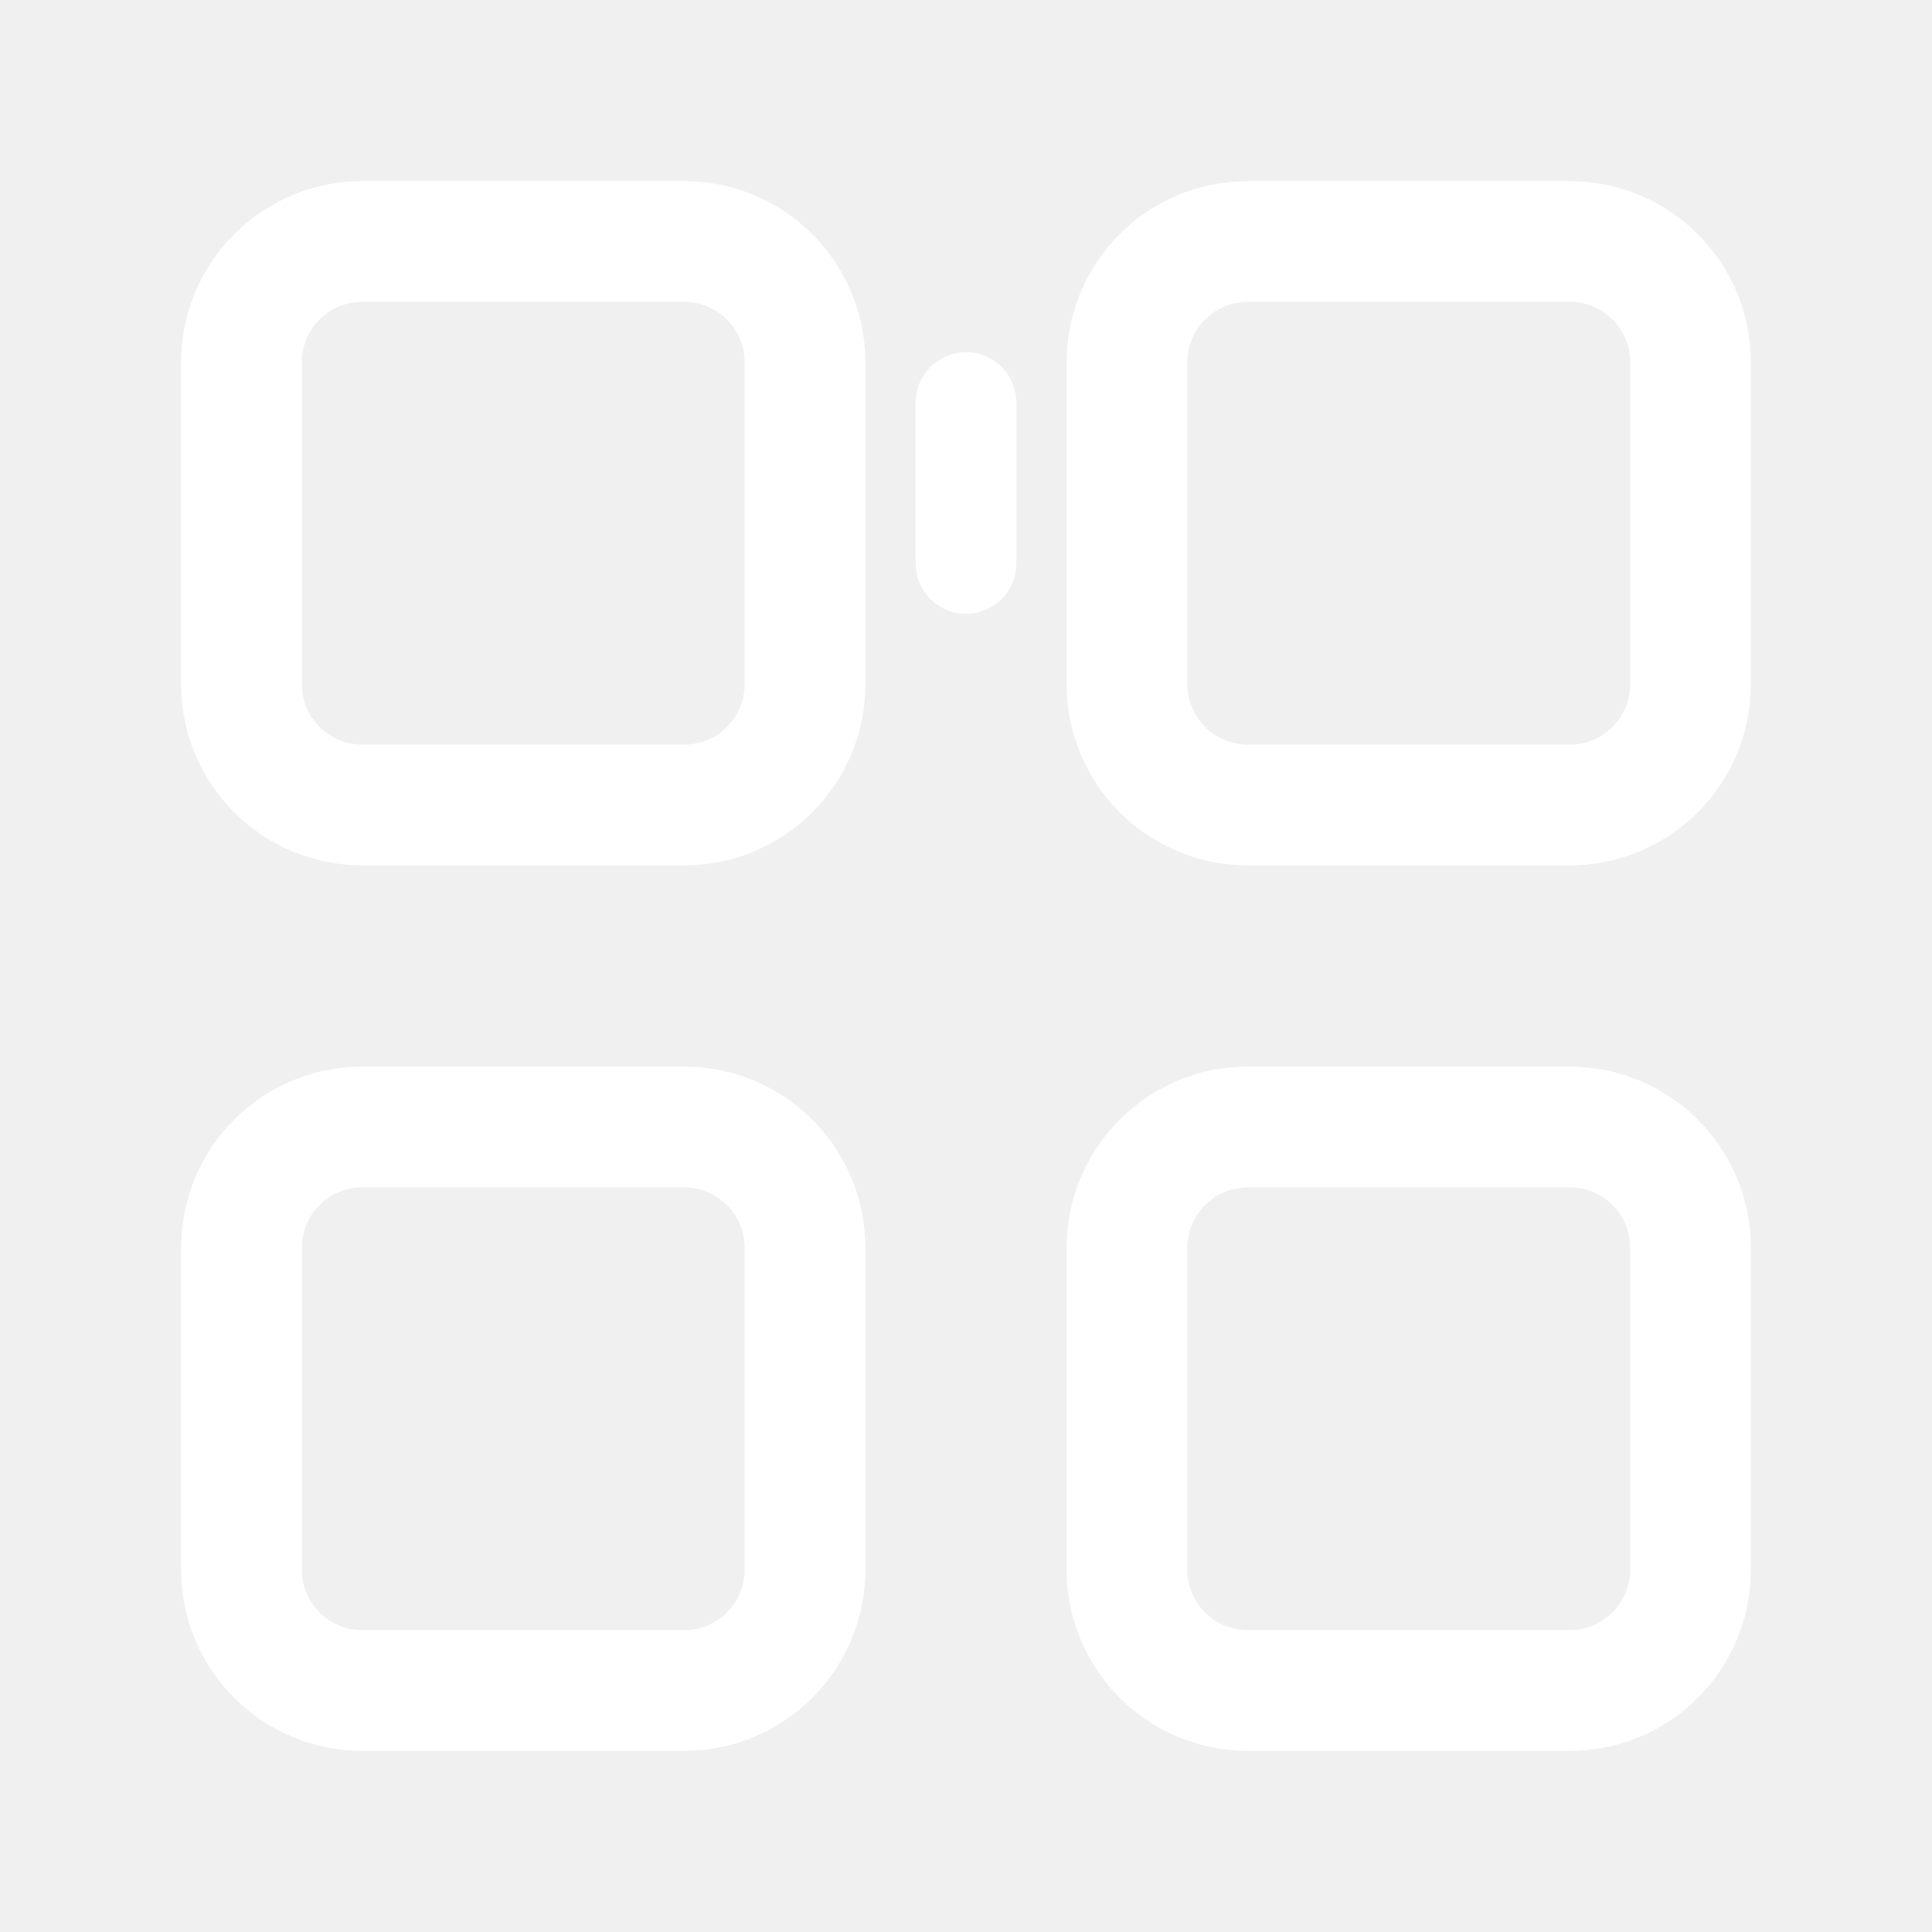
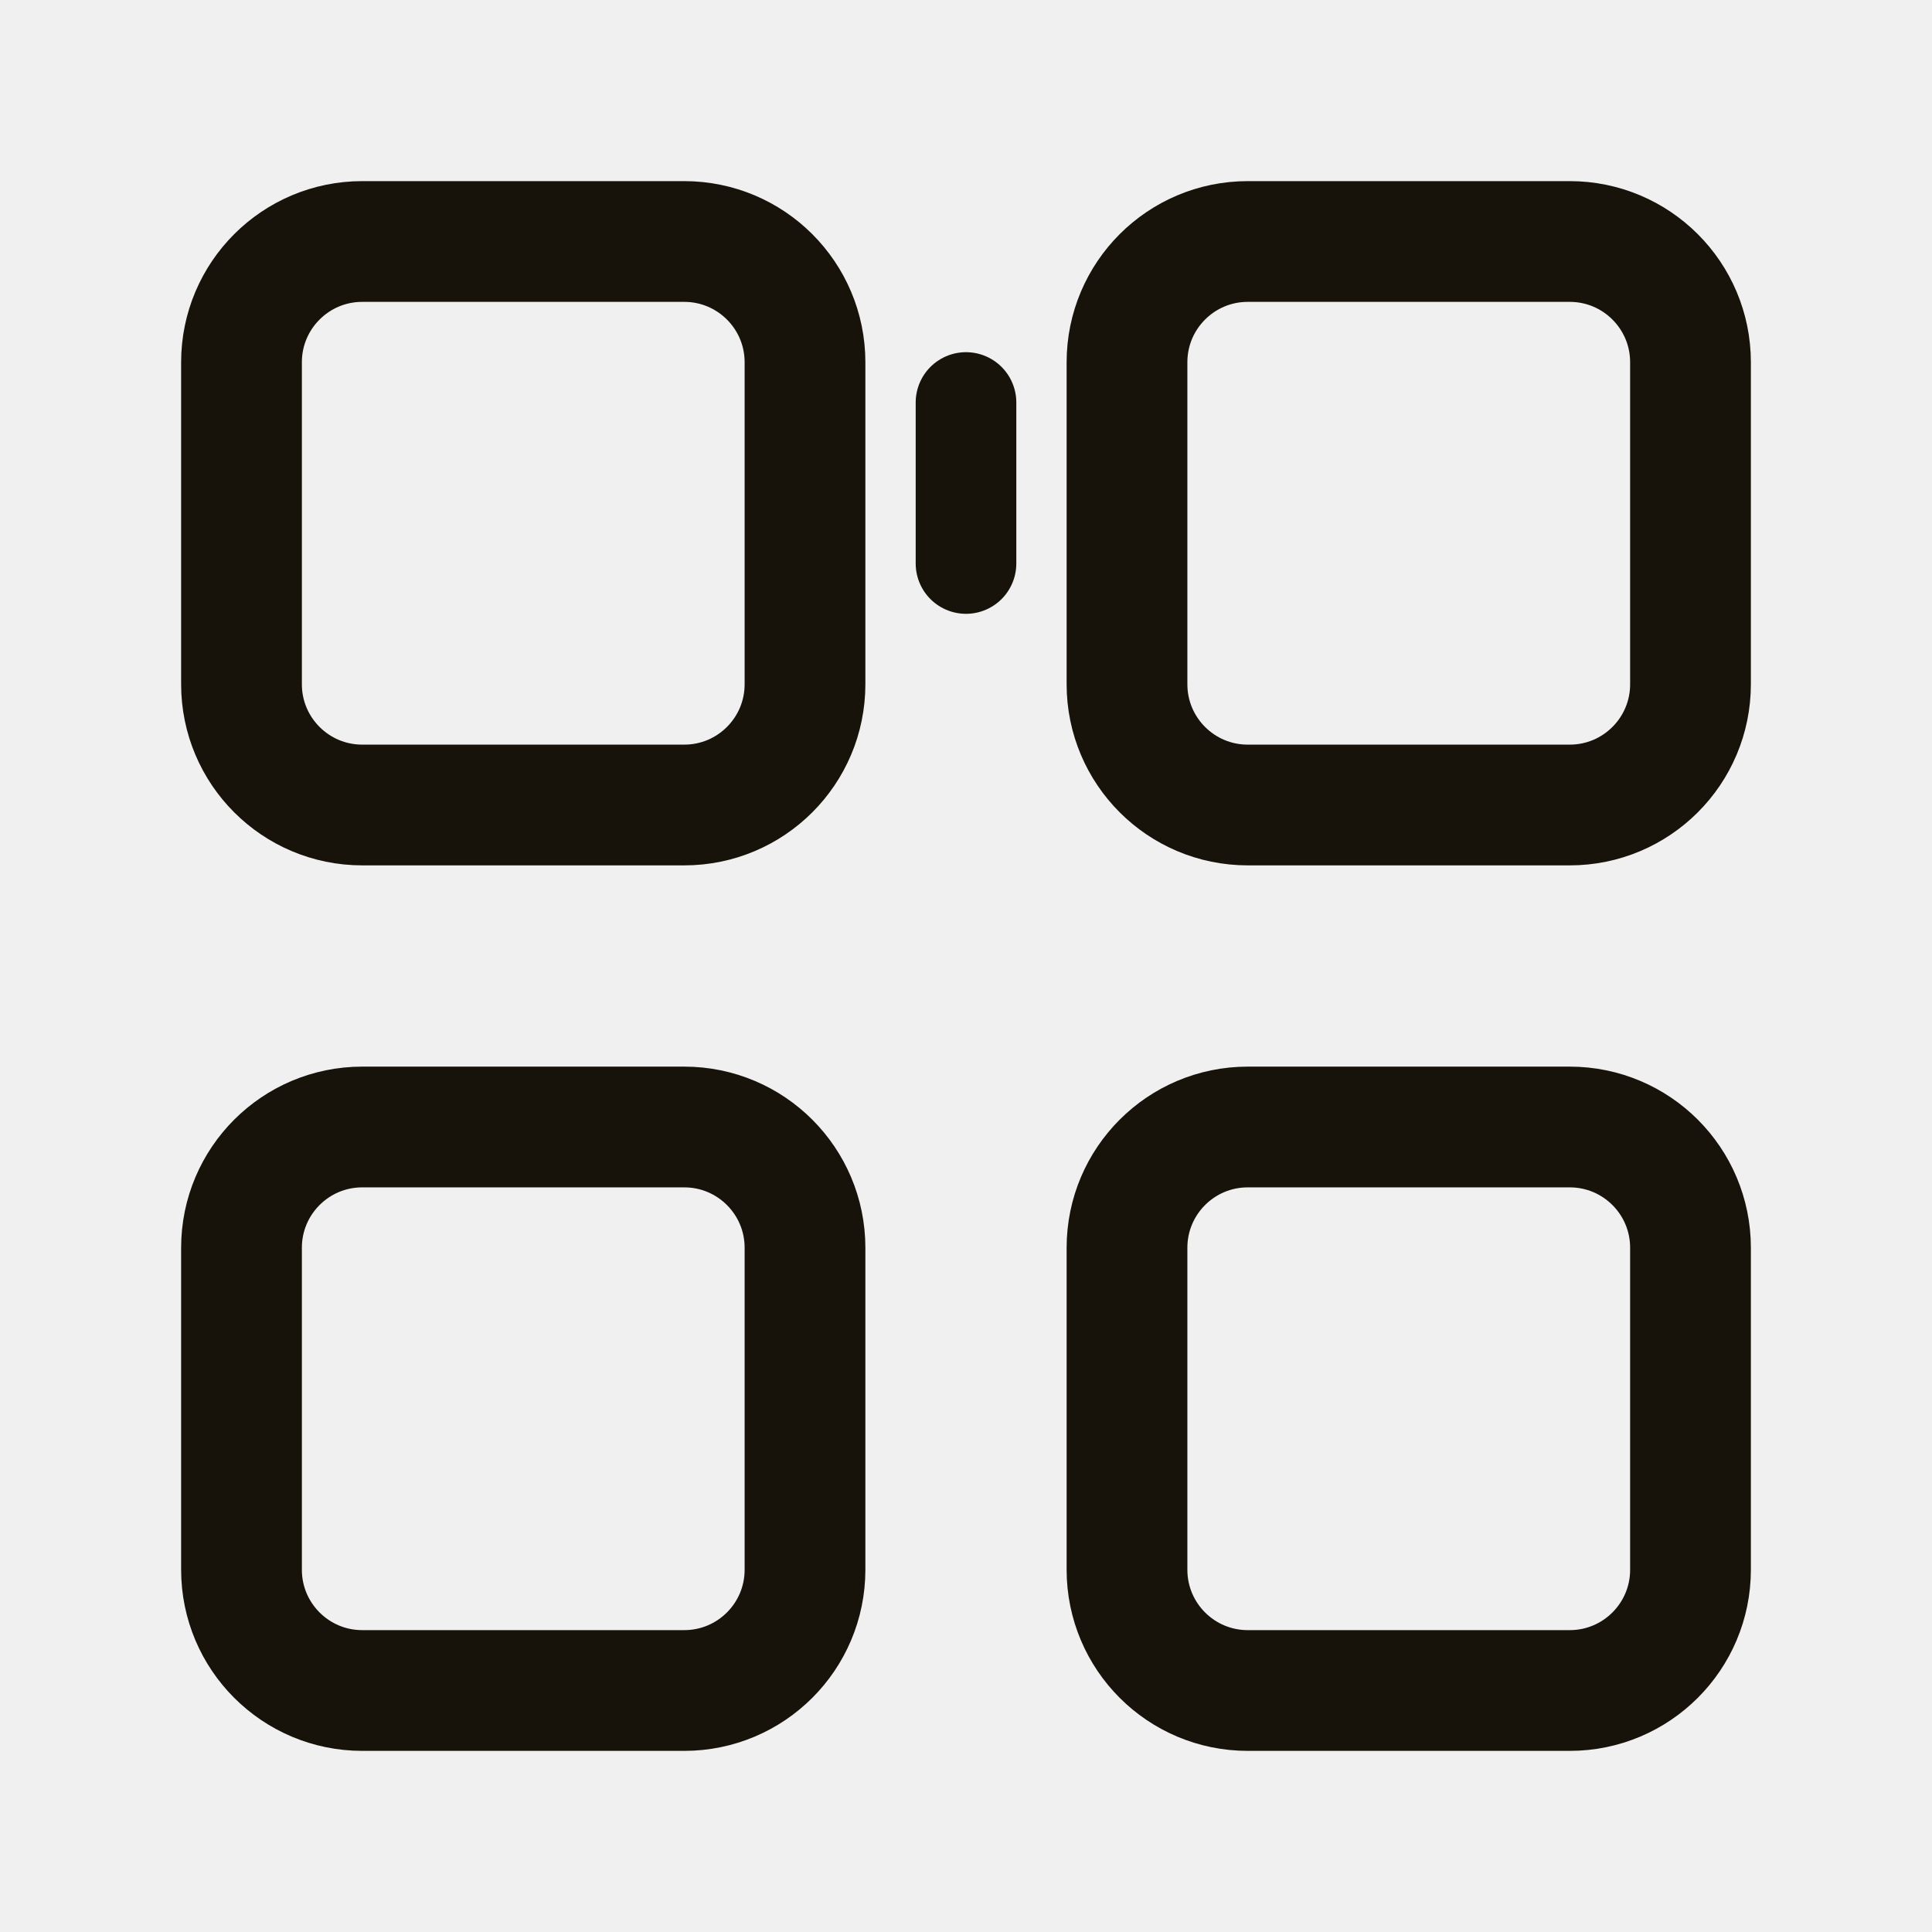
<svg xmlns="http://www.w3.org/2000/svg" viewBox="0 0 48 48" fill="none">
-   <rect x="6" y="6" width="14" height="14" rx="3" stroke="#ffffff" stroke-width="3" />
-   <rect x="28" y="6" width="14" height="14" rx="3" stroke="#ffffff" stroke-width="3" />
-   <rect x="6" y="28" width="14" height="14" rx="3" stroke="#ffffff" stroke-width="3" />
-   <rect x="28" y="28" width="14" height="14" rx="3" stroke="#ffffff" stroke-width="3" />
-   <line x1="24" y1="10" x2="24" y2="14" stroke="#ffffff" stroke-width="2.5" stroke-linecap="round" />
+   <rect x="6" y="6" width="14" height="14" rx="3" stroke="#17130B" stroke-width="3" />
+   <rect x="28" y="6" width="14" height="14" rx="3" stroke="#17130B" stroke-width="3" />
+   <rect x="6" y="28" width="14" height="14" rx="3" stroke="#17130B" stroke-width="3" />
+   <rect x="28" y="28" width="14" height="14" rx="3" stroke="#17130B" stroke-width="3" />
+   <line x1="24" y1="10" x2="24" y2="14" stroke="#17130B" stroke-width="2.5" stroke-linecap="round" />
</svg>
